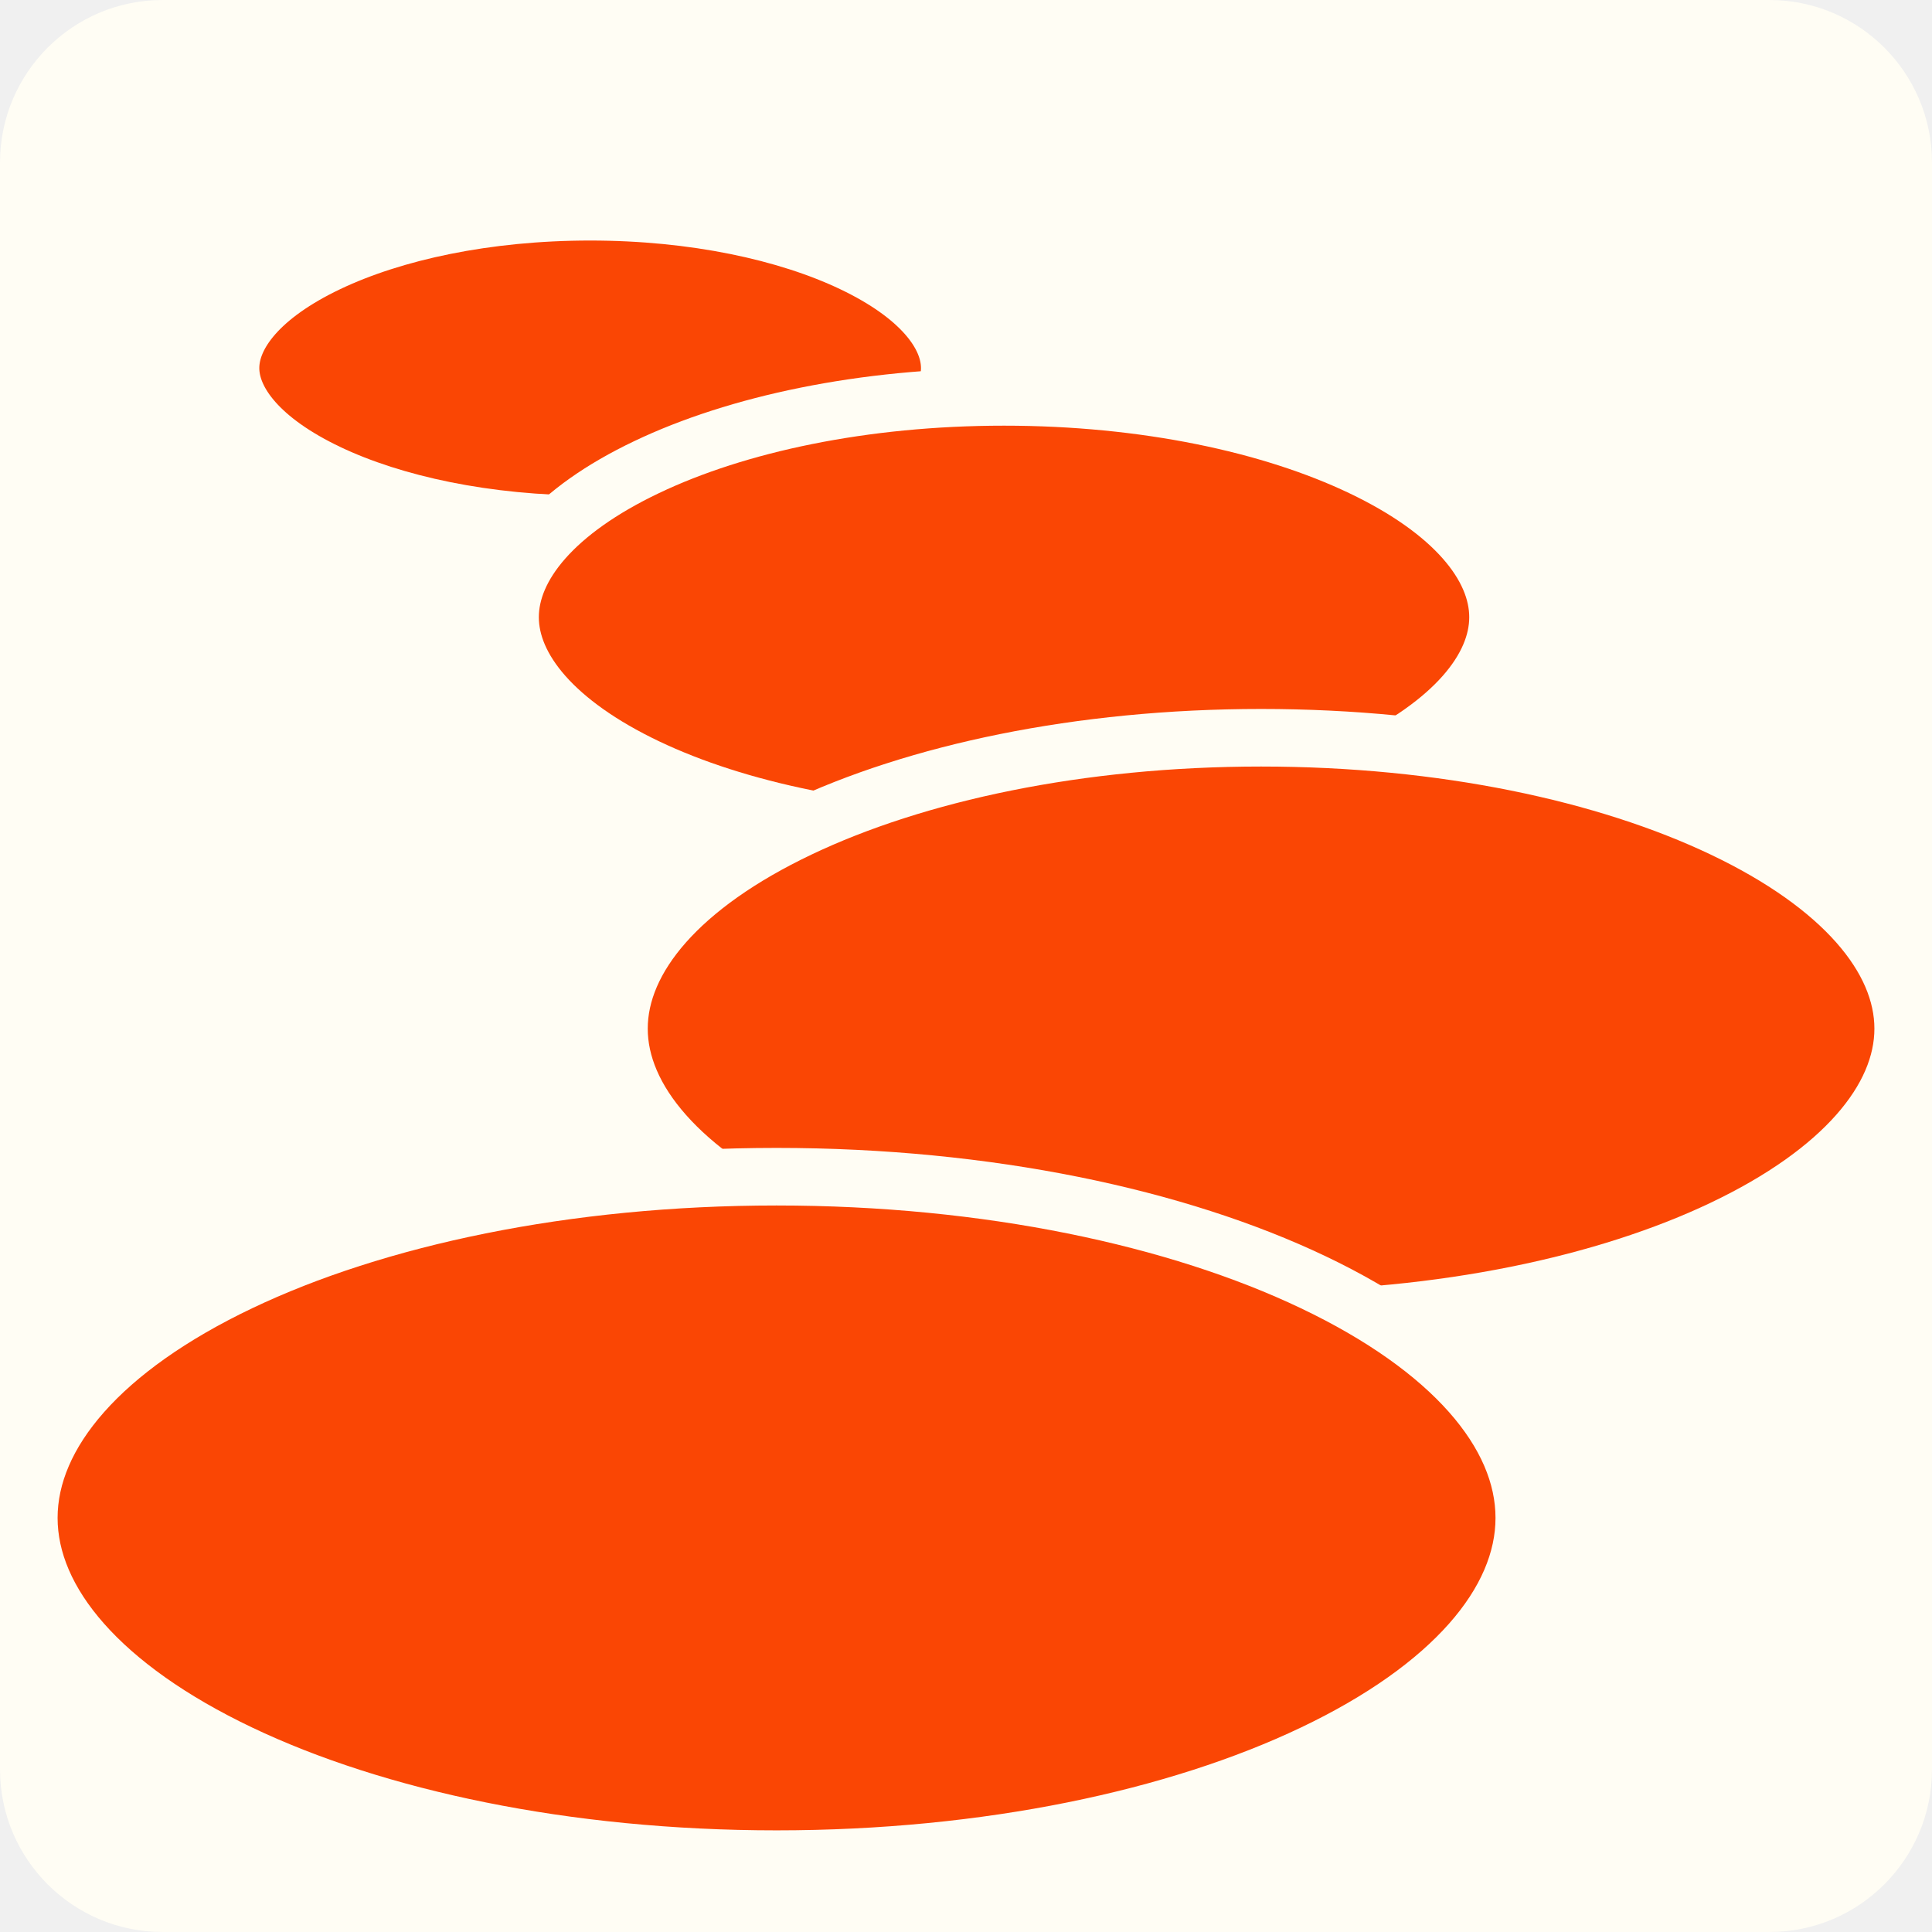
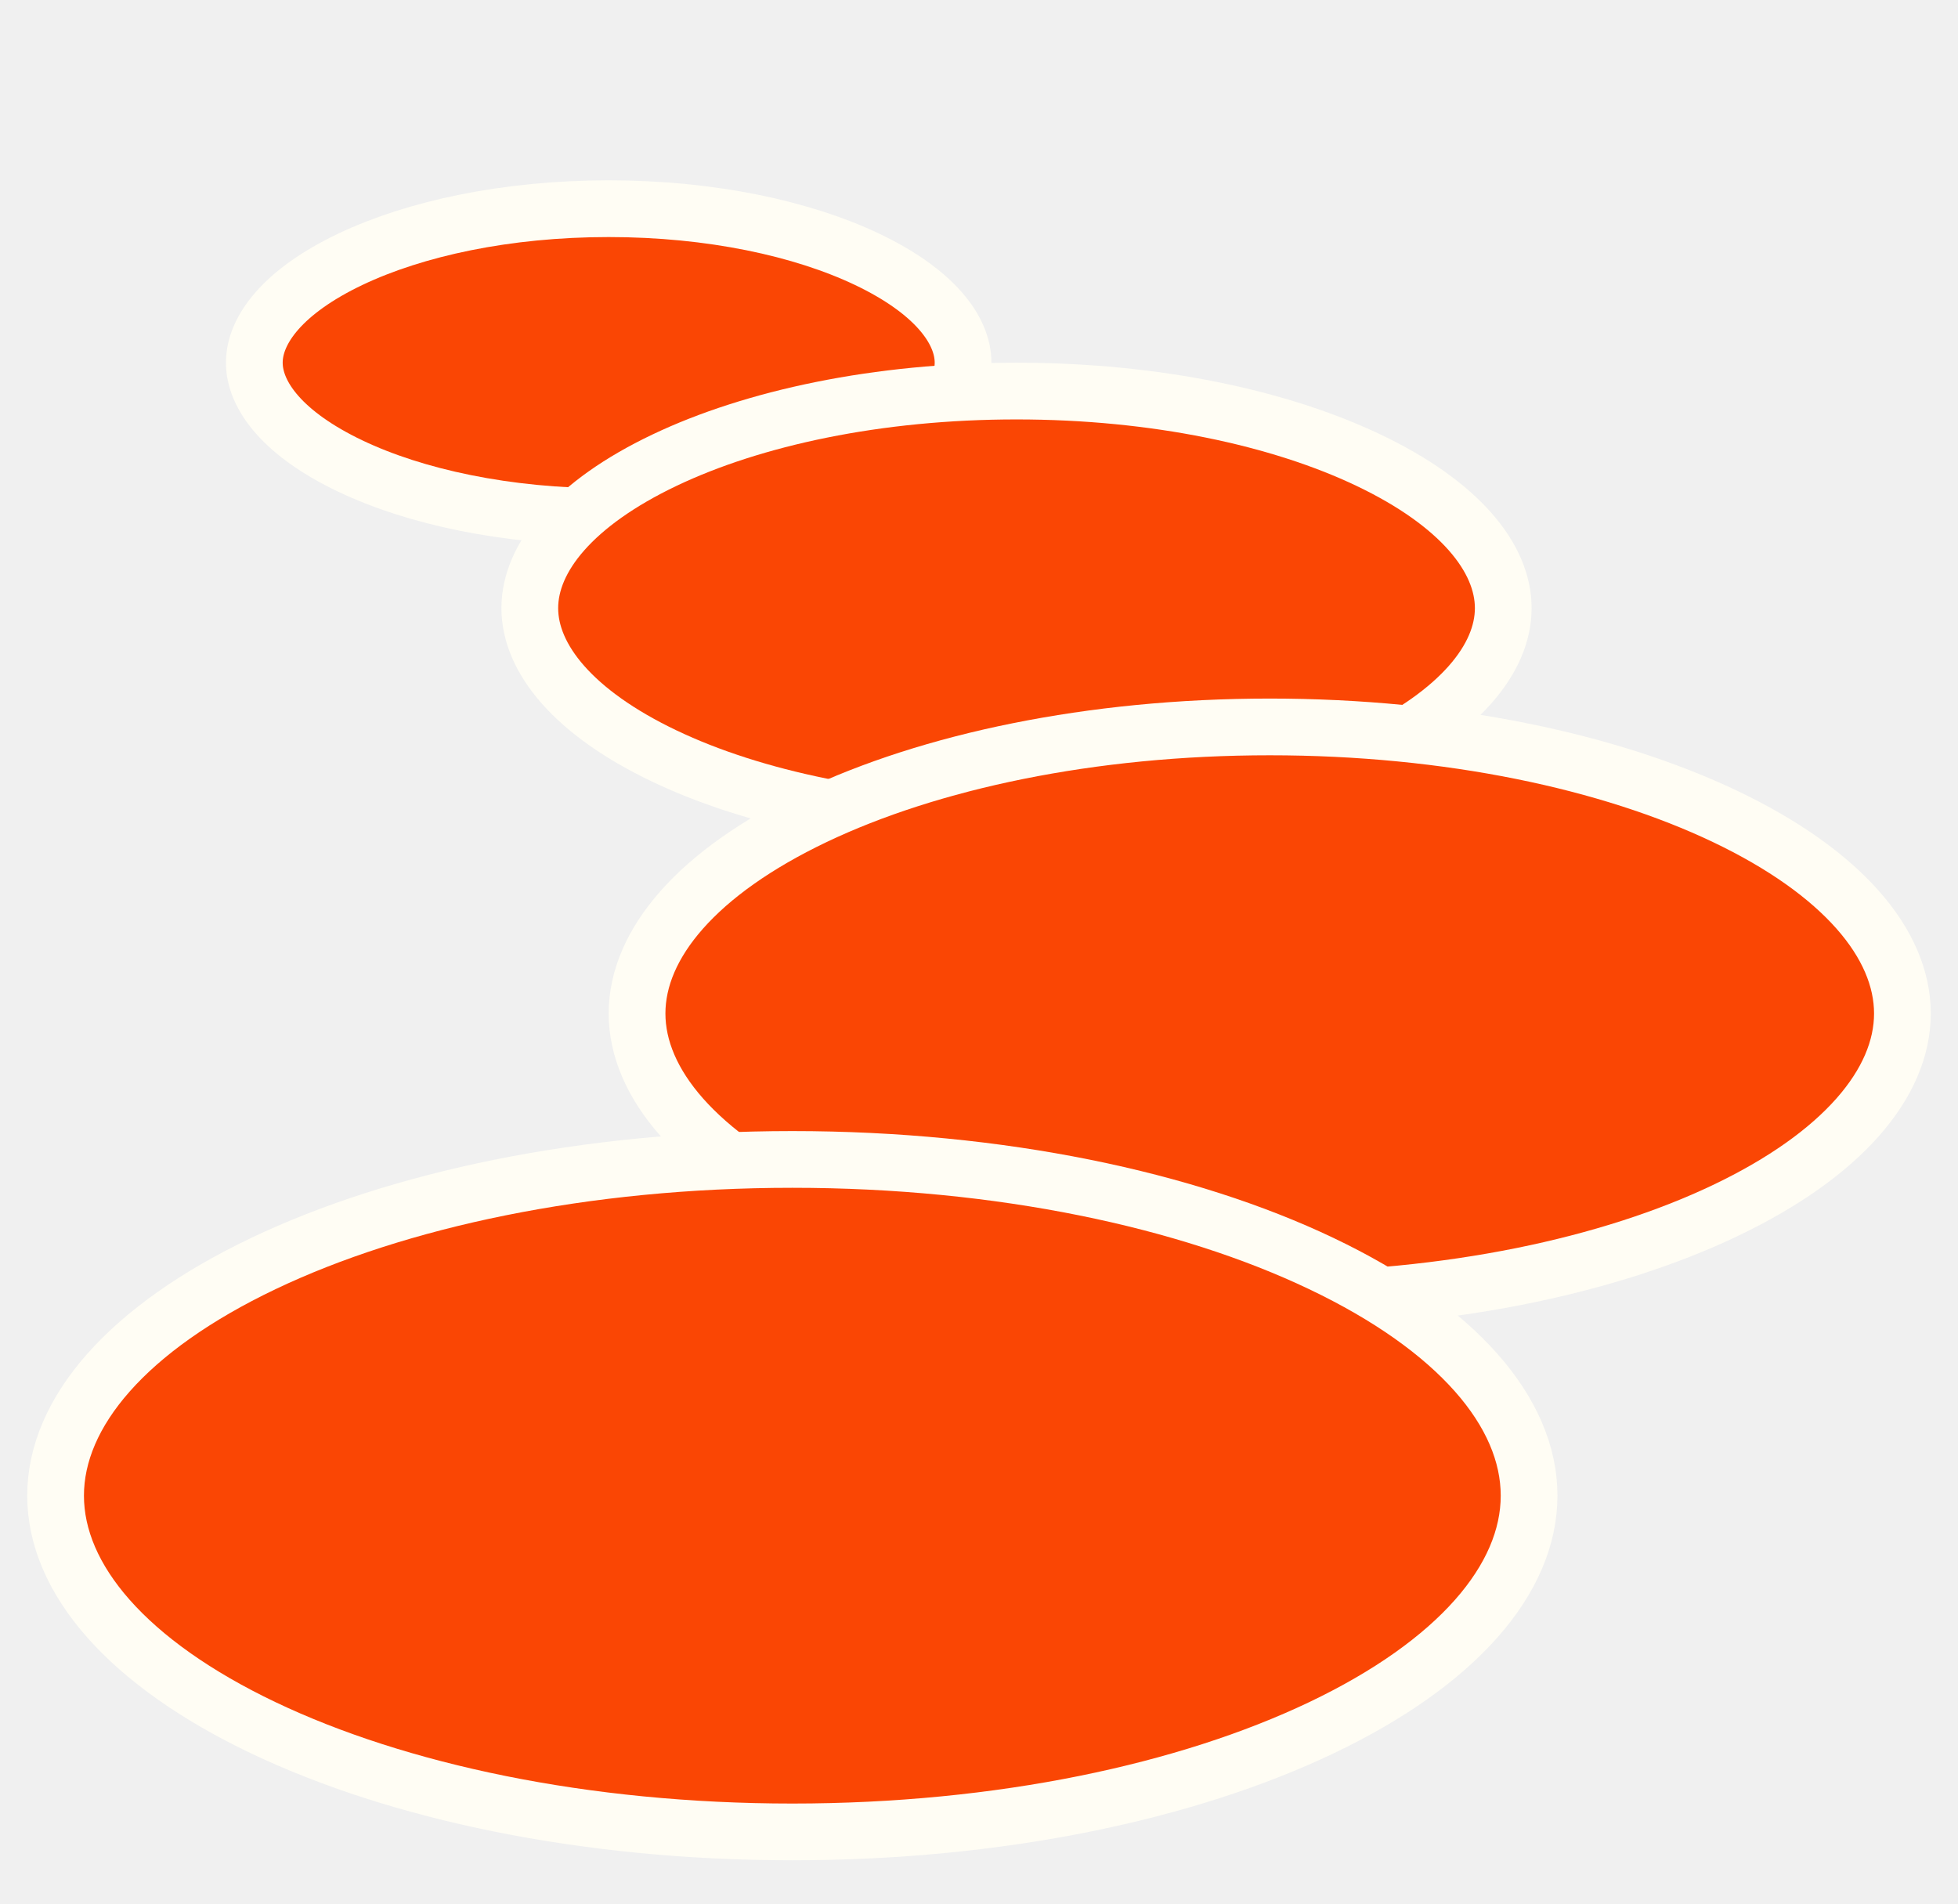
- <svg xmlns="http://www.w3.org/2000/svg" width="35" height="35" viewBox="0 0 35 35" fill="none">
-   <rect width="35" height="35" rx="2.947" fill="#FFFDF4" />
-   <path d="M17.206 6.668C17.206 7.276 16.671 7.983 15.443 8.568C14.254 9.134 12.574 9.499 10.691 9.499C8.808 9.499 7.129 9.134 5.94 8.568C4.712 7.983 4.176 7.276 4.176 6.668C4.176 6.059 4.712 5.352 5.94 4.767C7.129 4.201 8.808 3.836 10.691 3.836C12.574 3.836 14.254 4.201 15.443 4.767C16.671 5.352 17.206 6.059 17.206 6.668Z" fill="#FA4604" stroke="#FFFDF4" stroke-width="1.043" />
-   <path d="M27.138 11.181C27.138 12.11 26.33 13.106 24.662 13.901C23.032 14.677 20.744 15.172 18.189 15.172C15.634 15.172 13.346 14.677 11.717 13.901C10.049 13.106 9.24 12.11 9.24 11.181C9.24 10.252 10.049 9.255 11.717 8.461C13.346 7.684 15.634 7.19 18.189 7.19C20.744 7.19 23.032 7.684 24.662 8.461C26.33 9.255 27.138 10.252 27.138 11.181Z" fill="#FA4604" stroke="#FFFDF4" stroke-width="1.043" />
-   <path d="M34.478 18.635C34.478 19.917 33.37 21.233 31.216 22.259C29.101 23.267 26.142 23.905 22.846 23.905C19.549 23.905 16.591 23.267 14.476 22.259C12.322 21.233 11.213 19.917 11.213 18.635C11.213 17.353 12.322 16.037 14.476 15.011C16.591 14.003 19.549 13.365 22.846 13.365C26.142 13.365 29.101 14.003 31.216 15.011C33.37 16.037 34.478 17.353 34.478 18.635Z" fill="#FA4604" stroke="#FFFDF4" stroke-width="1.043" />
-   <path d="M27.614 27.498C27.614 29.032 26.291 30.576 23.791 31.767C21.33 32.94 17.893 33.68 14.068 33.68C10.243 33.68 6.806 32.94 4.345 31.767C1.845 30.576 0.522 29.032 0.522 27.498C0.522 25.964 1.845 24.421 4.345 23.229C6.806 22.056 10.243 21.317 14.068 21.317C17.893 21.317 21.33 22.056 23.791 23.229C26.291 24.421 27.614 25.964 27.614 27.498Z" fill="#FA4604" stroke="#FFFDF4" stroke-width="1.043" />
+ <svg xmlns="http://www.w3.org/2000/svg" width="36" height="35" viewBox="0 0 36 35" fill="none">
+   <g clip-path="url(#clip0_1220_157087)">
+     <path d="M17.707 6.668C17.707 7.277 17.171 7.983 15.943 8.568C14.754 9.135 13.075 9.5 11.191 9.5C9.308 9.5 7.629 9.135 6.44 8.568C5.212 7.983 4.676 7.277 4.676 6.668C4.676 6.06 5.212 5.353 6.44 4.768C7.629 4.202 9.308 3.837 11.191 3.837C13.075 3.837 14.754 4.202 15.943 4.768C17.171 5.353 17.707 6.06 17.707 6.668Z" fill="#FA4604" stroke="#FFFDF4" stroke-width="1.043" />
+     <path d="M27.639 11.181C27.639 12.11 26.83 13.106 25.162 13.901C23.532 14.678 21.245 15.172 18.69 15.172C16.134 15.172 13.847 14.678 12.217 13.901C10.549 13.106 9.741 12.11 9.741 11.181C9.741 10.252 10.549 9.256 12.217 8.461C13.847 7.684 16.134 7.19 18.69 7.19C21.245 7.19 23.532 7.684 25.162 8.461C26.83 9.256 27.639 10.252 27.639 11.181Z" fill="#FA4604" stroke="#FFFDF4" stroke-width="1.043" />
+     <path d="M34.978 18.634C34.978 19.916 33.87 21.233 31.716 22.259C29.601 23.267 26.642 23.904 23.346 23.904C20.049 23.904 17.091 23.267 14.976 22.259C12.822 21.233 11.713 19.916 11.713 18.634C11.713 17.352 12.822 16.037 14.976 15.01C17.091 14.002 20.049 13.365 23.346 13.365C26.642 13.365 29.601 14.002 31.716 15.01C33.87 16.037 34.978 17.352 34.978 18.634Z" fill="#FA4604" stroke="#FFFDF4" stroke-width="1.043" />
+     <path d="M28.114 27.499C28.114 29.033 26.791 30.577 24.291 31.768C21.83 32.941 18.393 33.681 14.568 33.681C10.743 33.681 7.306 32.941 4.845 31.768C2.345 30.577 1.022 29.033 1.022 27.499C1.022 25.965 2.345 24.421 4.845 23.23C7.306 22.057 10.743 21.317 14.568 21.317C18.393 21.317 21.83 22.057 24.291 23.23C26.791 24.421 28.114 25.965 28.114 27.499Z" fill="#FA4604" stroke="#FFFDF4" stroke-width="1.043" />
+   </g>
+   <defs>
+     <clipPath id="clip0_1220_157087">
+       <rect x="0.5" width="35" height="35" rx="2.947" fill="white" />
+     </clipPath>
+   </defs>
</svg>
